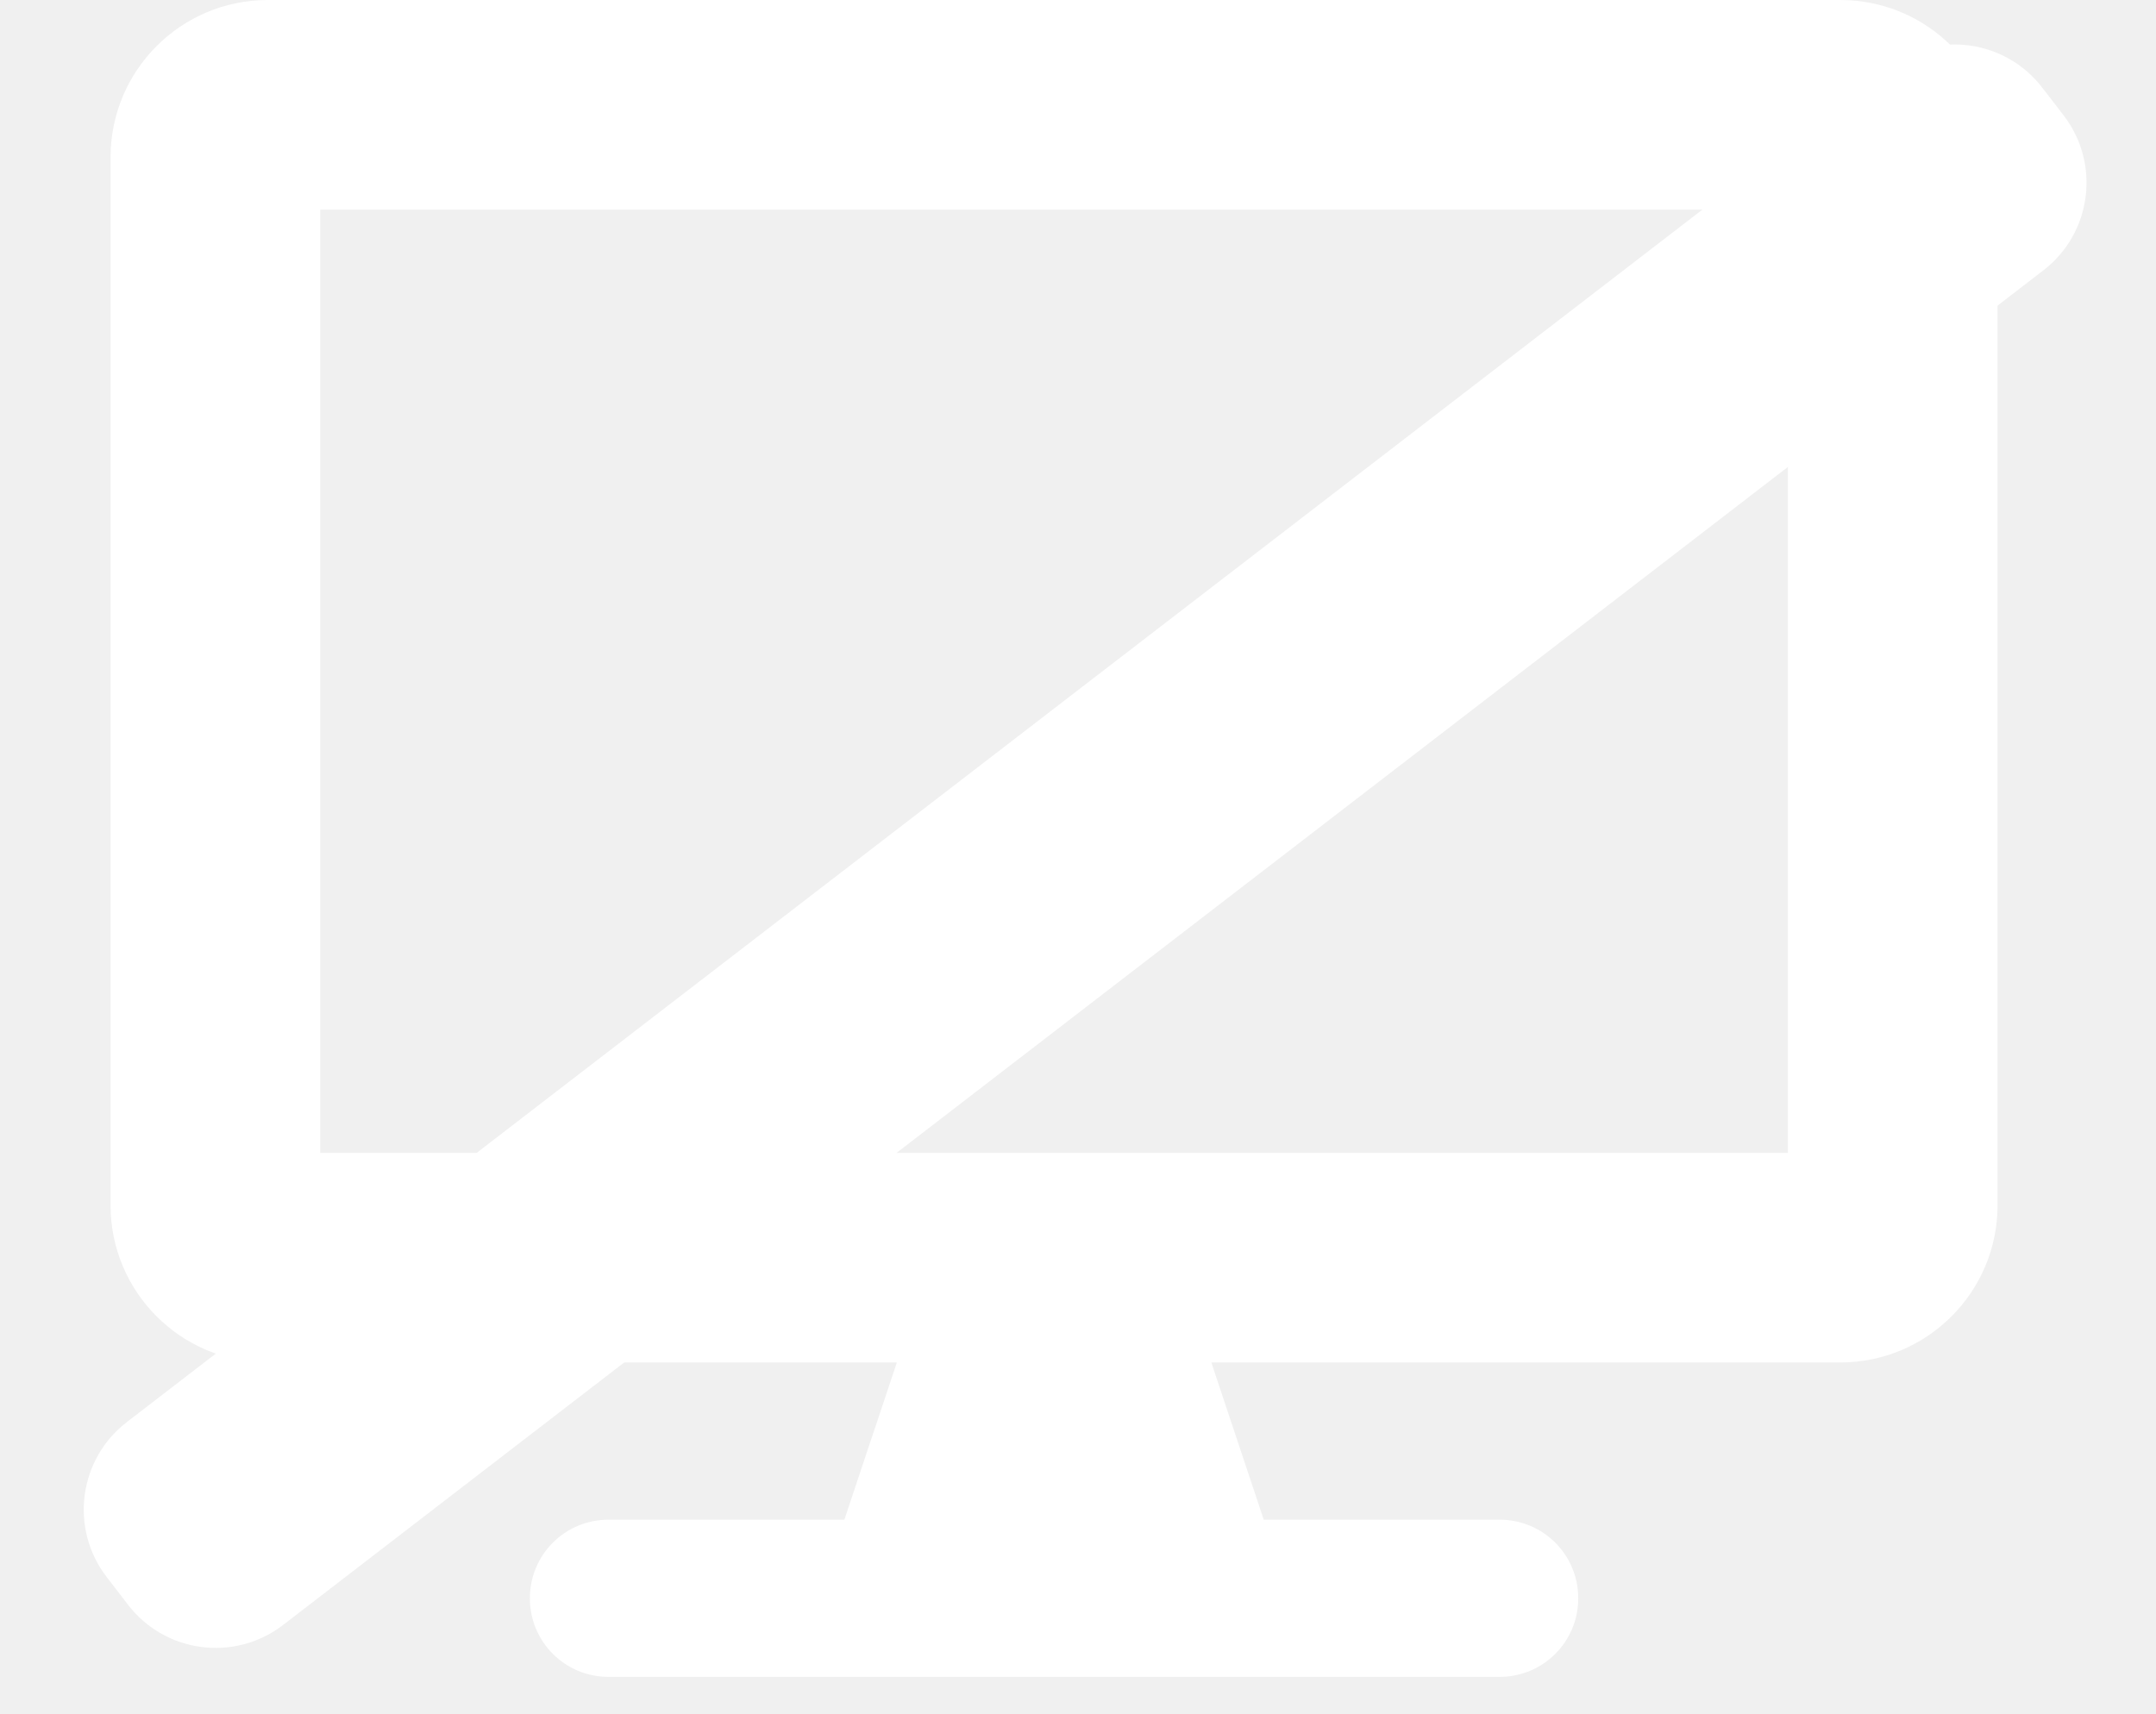
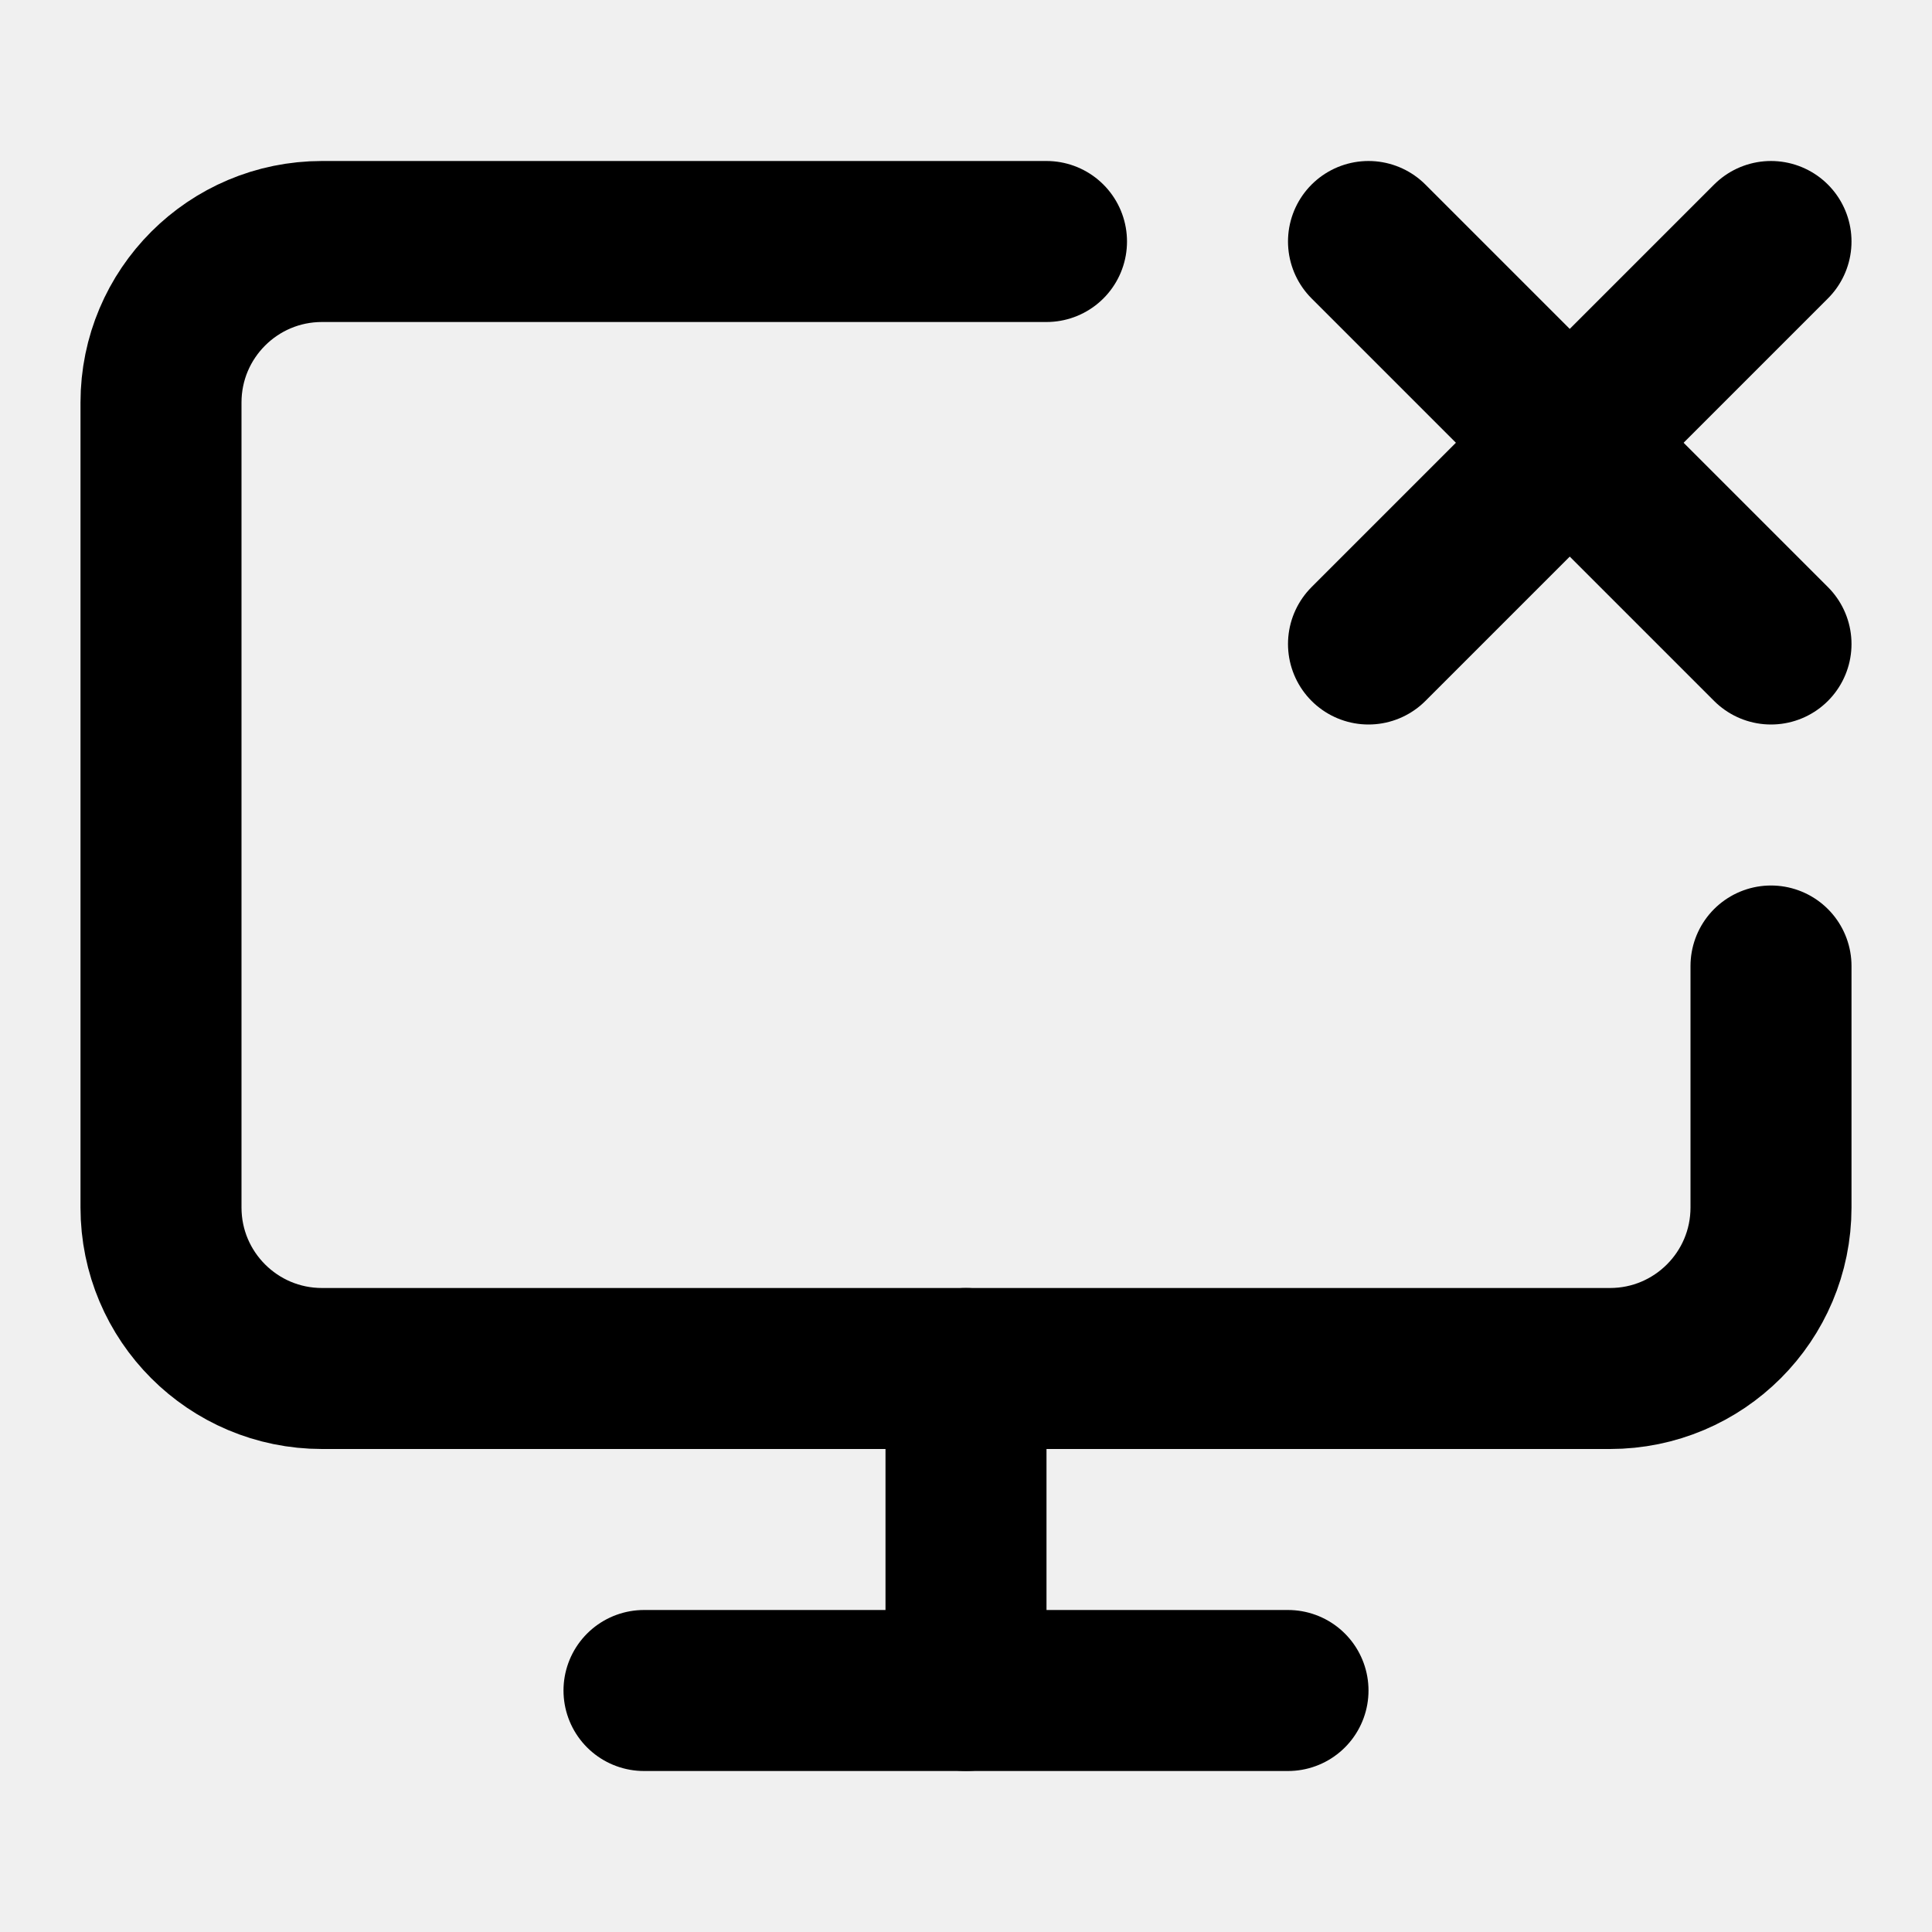
- <svg xmlns="http://www.w3.org/2000/svg" width="39" height="31" viewBox="0 0 39 31" fill="none">
-   <path d="M33.289 0H4.845C3.274 0 2 1.274 2 2.845V21.808C2 23.378 3.274 24.652 4.845 24.652H16.223L15.274 27.497H11.008C10.219 27.497 9.585 28.131 9.585 28.919C9.585 29.707 10.219 30.341 11.008 30.341H27.126C27.915 30.341 28.549 29.707 28.549 28.919C28.549 28.131 27.915 27.497 27.126 27.497H22.86L21.912 24.652H33.289C34.86 24.652 36.134 23.378 36.134 21.808V2.845C36.134 1.274 34.86 0 33.289 0ZM32.341 20.86H5.793V3.793H32.341V20.86Z" fill="white" />
-   <rect x="35.722" width="4.633" height="44.183" rx="2" transform="rotate(52.4128 35.7219 0)" fill="white" />
+ <svg xmlns="http://www.w3.org/2000/svg" width="24" height="24" viewBox="0 0 24 24" fill="none" stroke="currentColor" stroke-width="2" stroke-linecap="round" stroke-linejoin="round" class="lucide lucide-screen-share-off">
+   <path d="M13 3H4a2 2 0 0 0-2 2v10a2 2 0 0 0 2 2h16a2 2 0 0 0 2-2v-3" />
+   <path d="M8 21h8" />
+   <path d="M12 17v4" />
+   <path d="m22 3-5 5" />
+   <path d="m17 3 5 5" />
</svg>
